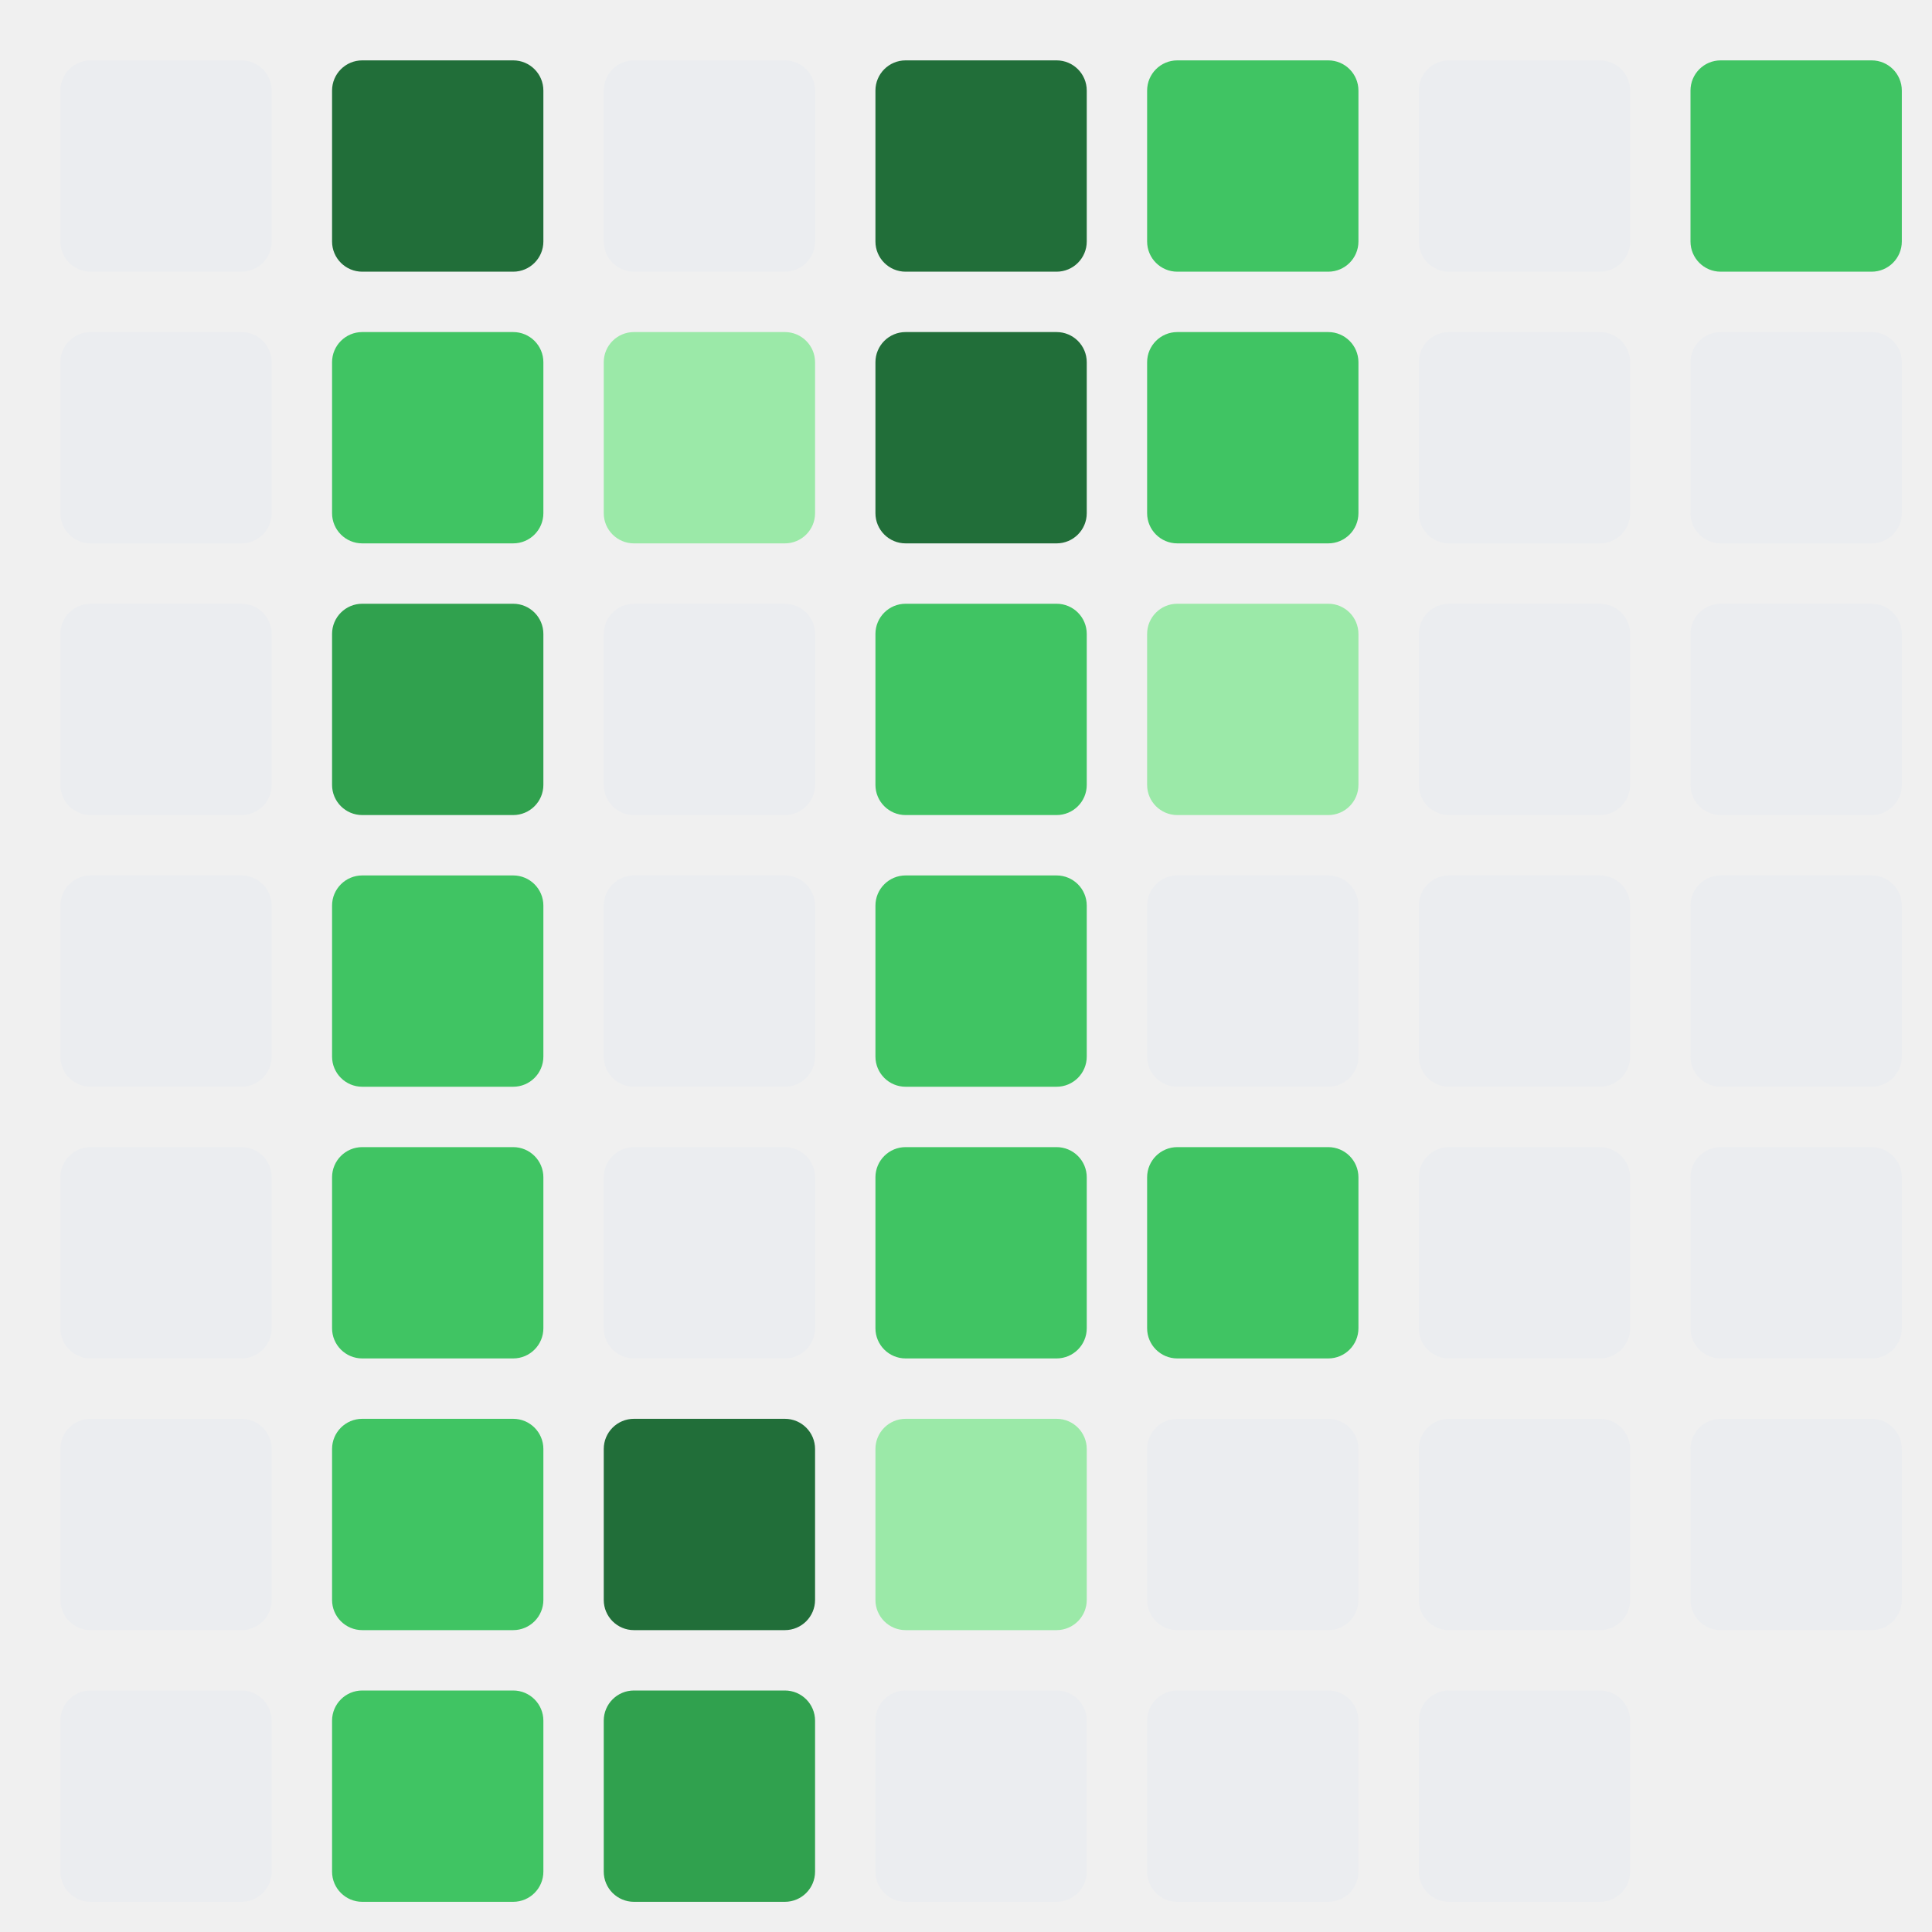
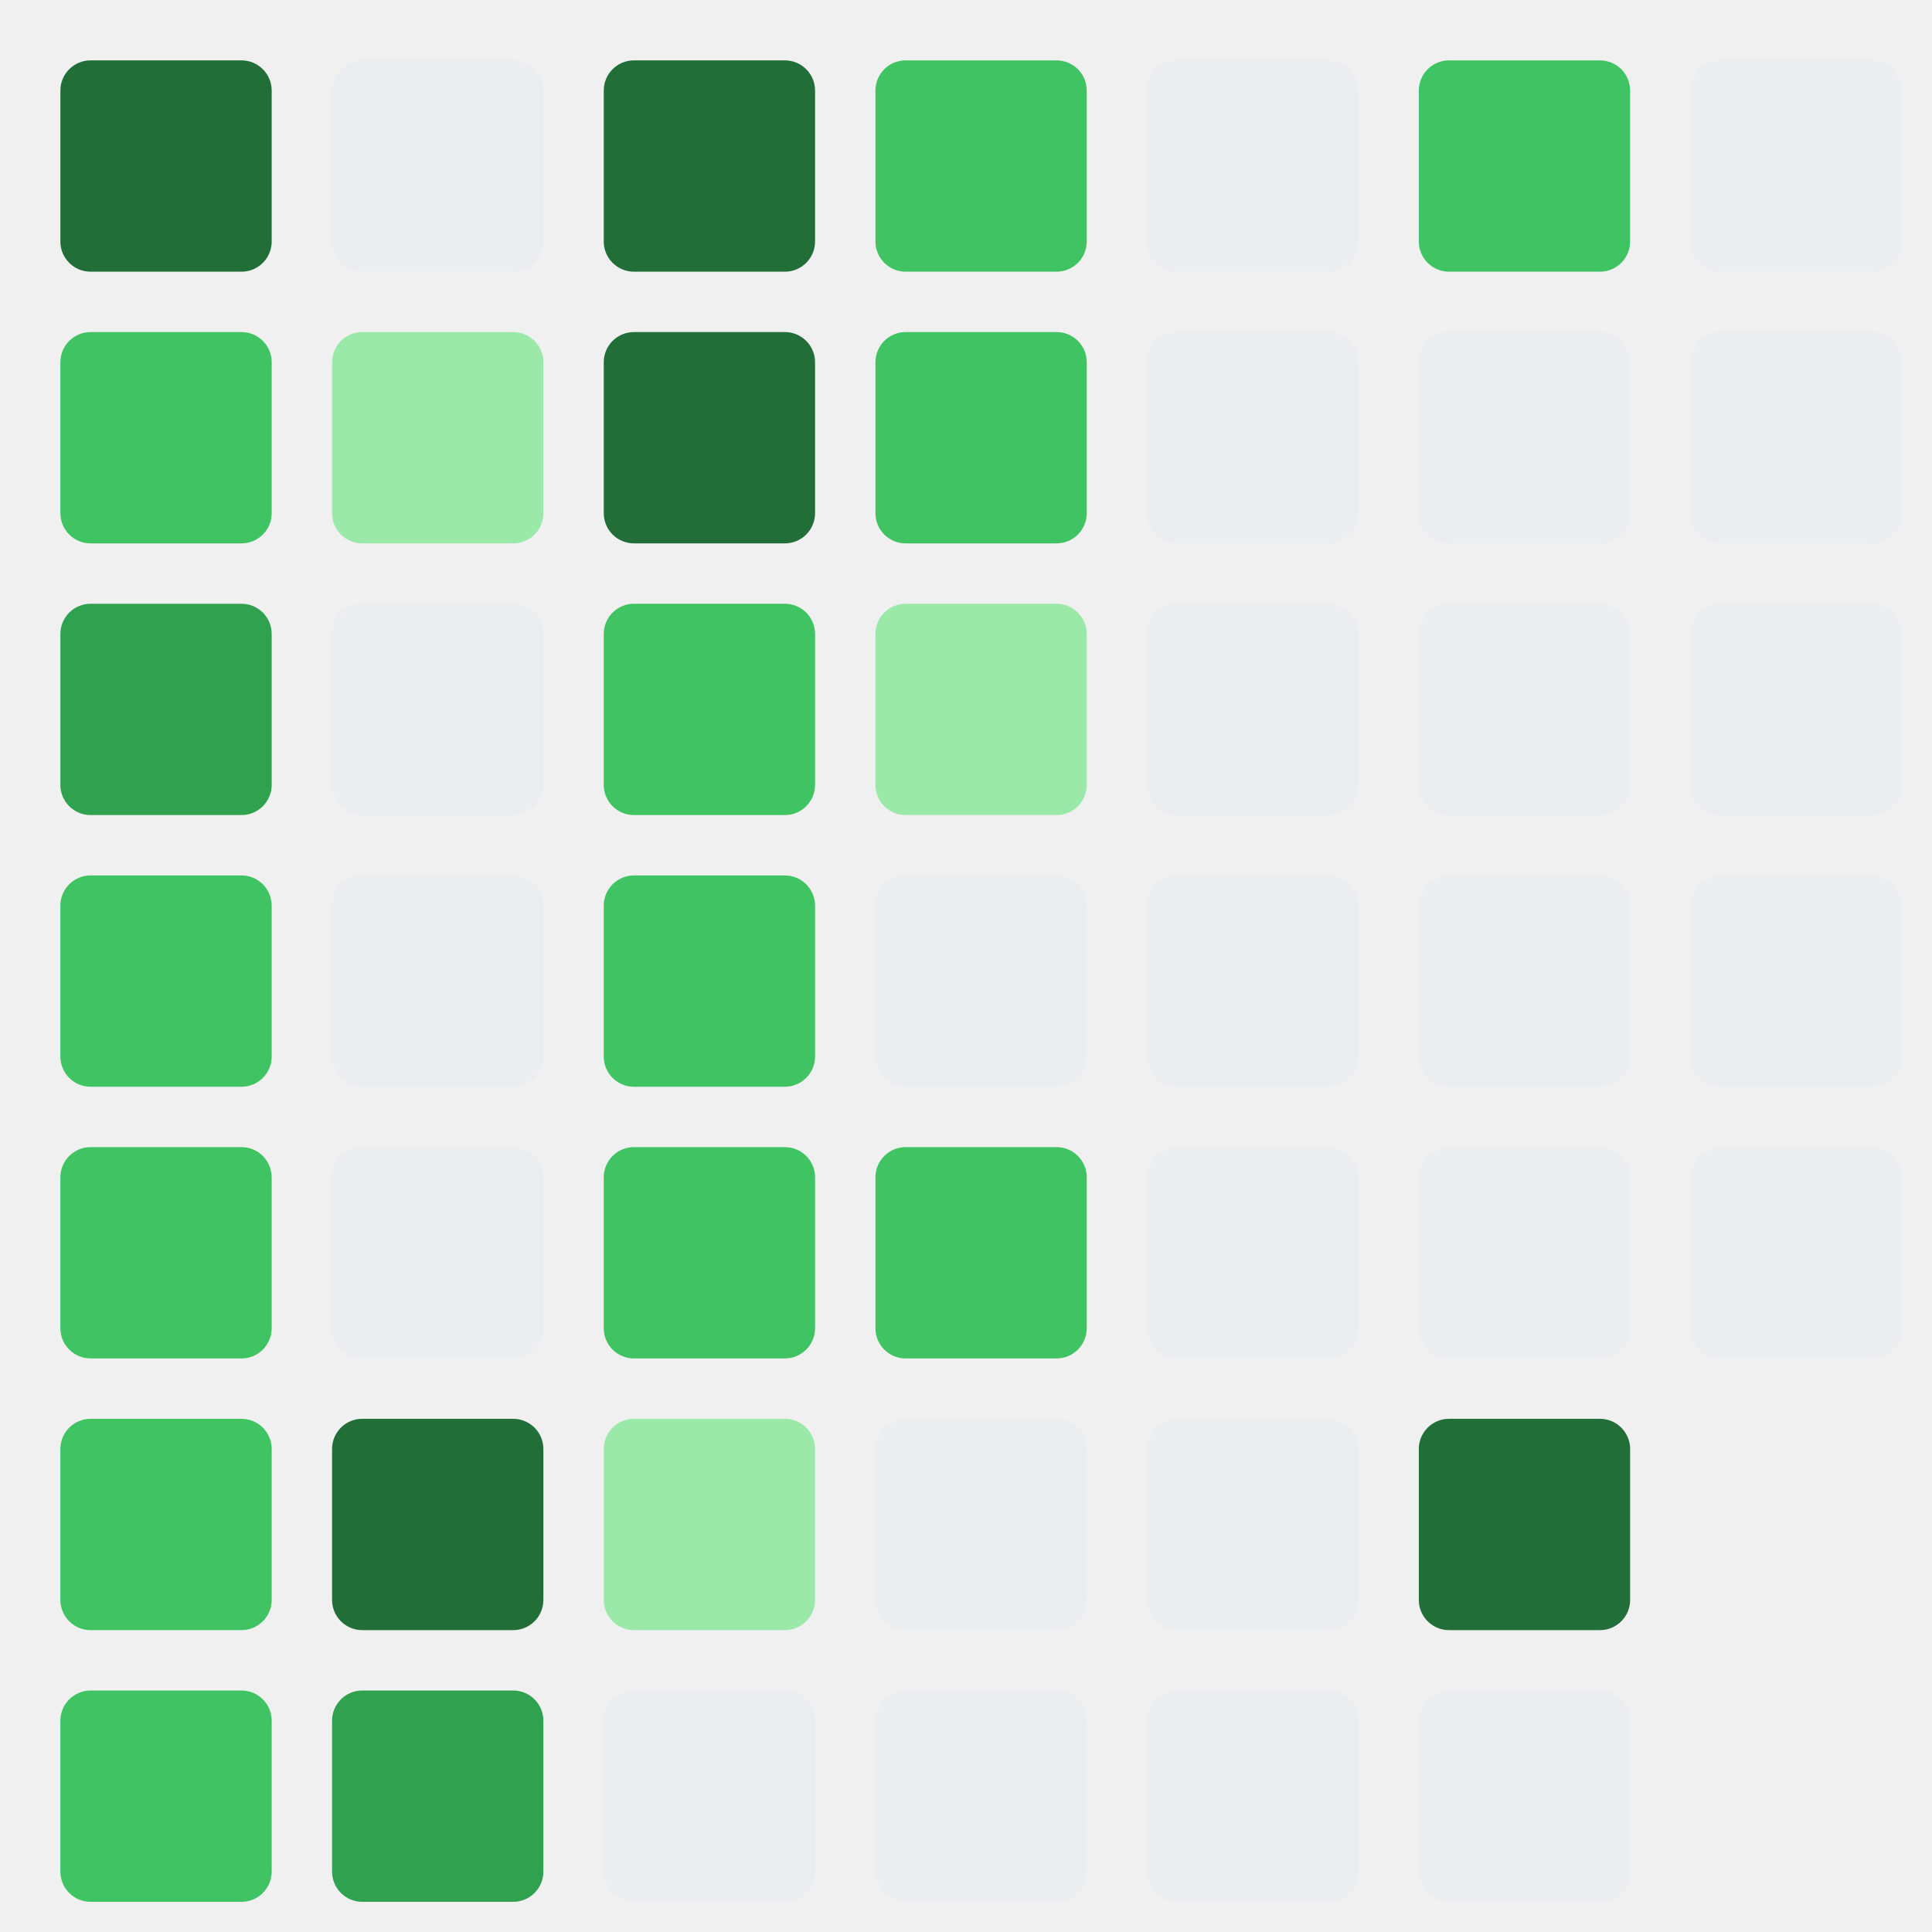
<svg xmlns="http://www.w3.org/2000/svg" viewBox="0 0 64 64" fill="#fff">
-   <rect width="7" height="7" x="2" y="2" rx="1" fill="#ebedf0" />
-   <rect width="7" height="7" x="2" y="11" rx="1" fill="#ebedf0" />
-   <rect width="7" height="7" x="2" y="20" rx="1" fill="#ebedf0" />
-   <rect width="7" height="7" x="2" y="29" rx="1" fill="#ebedf0" />
-   <rect width="7" height="7" x="2" y="38" rx="1" fill="#ebedf0" />
-   <rect width="7" height="7" x="2" y="47" rx="1" fill="#ebedf0" />
-   <rect width="7" height="7" x="2" y="56" rx="1" fill="#ebedf0" />
-   <rect width="7" height="7" x="11" y="2" rx="1" fill="#216e39" />
-   <rect width="7" height="7" x="11" y="11" rx="1" fill="#40c463" />
-   <rect width="7" height="7" x="11" y="20" rx="1" fill="#30a14e" />
-   <rect width="7" height="7" x="11" y="29" rx="1" fill="#40c463" />
-   <rect width="7" height="7" x="11" y="38" rx="1" fill="#40c463" />
-   <rect width="7" height="7" x="11" y="47" rx="1" fill="#40c463" />
-   <rect width="7" height="7" x="11" y="56" rx="1" fill="#40c463" />
-   <rect width="7" height="7" x="20" y="2" rx="1" fill="#ebedf0" />
-   <rect width="7" height="7" x="20" y="11" rx="1" fill="#9be9a8" />
-   <rect width="7" height="7" x="20" y="20" rx="1" fill="#ebedf0" />
-   <rect width="7" height="7" x="20" y="29" rx="1" fill="#ebedf0" />
-   <rect width="7" height="7" x="20" y="38" rx="1" fill="#ebedf0" />
-   <rect width="7" height="7" x="20" y="47" rx="1" fill="#216e39" />
-   <rect width="7" height="7" x="20" y="56" rx="1" fill="#30a14e" />
-   <rect width="7" height="7" x="29" y="2" rx="1" fill="#216e39" />
-   <rect width="7" height="7" x="29" y="11" rx="1" fill="#216e39" />
-   <rect width="7" height="7" x="29" y="20" rx="1" fill="#40c463" />
-   <rect width="7" height="7" x="29" y="29" rx="1" fill="#40c463" />
+   <rect width="7" height="7" x="2" y="2" rx="1" fill="#216e39" />
+   <rect width="7" height="7" x="2" y="11" rx="1" fill="#40c463" />
+   <rect width="7" height="7" x="2" y="20" rx="1" fill="#30a14e" />
+   <rect width="7" height="7" x="2" y="29" rx="1" fill="#40c463" />
+   <rect width="7" height="7" x="2" y="38" rx="1" fill="#40c463" />
+   <rect width="7" height="7" x="2" y="47" rx="1" fill="#40c463" />
+   <rect width="7" height="7" x="2" y="56" rx="1" fill="#40c463" />
+   <rect width="7" height="7" x="11" y="2" rx="1" fill="#ebedf0" />
+   <rect width="7" height="7" x="11" y="11" rx="1" fill="#9be9a8" />
+   <rect width="7" height="7" x="11" y="20" rx="1" fill="#ebedf0" />
+   <rect width="7" height="7" x="11" y="29" rx="1" fill="#ebedf0" />
+   <rect width="7" height="7" x="11" y="38" rx="1" fill="#ebedf0" />
+   <rect width="7" height="7" x="11" y="47" rx="1" fill="#216e39" />
+   <rect width="7" height="7" x="11" y="56" rx="1" fill="#30a14e" />
+   <rect width="7" height="7" x="20" y="2" rx="1" fill="#216e39" />
+   <rect width="7" height="7" x="20" y="11" rx="1" fill="#216e39" />
+   <rect width="7" height="7" x="20" y="20" rx="1" fill="#40c463" />
+   <rect width="7" height="7" x="20" y="29" rx="1" fill="#40c463" />
+   <rect width="7" height="7" x="20" y="38" rx="1" fill="#40c463" />
+   <rect width="7" height="7" x="20" y="47" rx="1" fill="#9be9a8" />
+   <rect width="7" height="7" x="20" y="56" rx="1" fill="#ebedf0" />
+   <rect width="7" height="7" x="29" y="2" rx="1" fill="#40c463" />
+   <rect width="7" height="7" x="29" y="11" rx="1" fill="#40c463" />
+   <rect width="7" height="7" x="29" y="20" rx="1" fill="#9be9a8" />
+   <rect width="7" height="7" x="29" y="29" rx="1" fill="#ebedf0" />
  <rect width="7" height="7" x="29" y="38" rx="1" fill="#40c463" />
-   <rect width="7" height="7" x="29" y="47" rx="1" fill="#9be9a8" />
+   <rect width="7" height="7" x="29" y="47" rx="1" fill="#ebedf0" />
  <rect width="7" height="7" x="29" y="56" rx="1" fill="#ebedf0" />
-   <rect width="7" height="7" x="38" y="2" rx="1" fill="#40c463" />
-   <rect width="7" height="7" x="38" y="11" rx="1" fill="#40c463" />
-   <rect width="7" height="7" x="38" y="20" rx="1" fill="#9be9a8" />
+   <rect width="7" height="7" x="38" y="2" rx="1" fill="#ebedf0" />
+   <rect width="7" height="7" x="38" y="11" rx="1" fill="#ebedf0" />
+   <rect width="7" height="7" x="38" y="20" rx="1" fill="#ebedf0" />
  <rect width="7" height="7" x="38" y="29" rx="1" fill="#ebedf0" />
-   <rect width="7" height="7" x="38" y="38" rx="1" fill="#40c463" />
+   <rect width="7" height="7" x="38" y="38" rx="1" fill="#ebedf0" />
  <rect width="7" height="7" x="38" y="47" rx="1" fill="#ebedf0" />
  <rect width="7" height="7" x="38" y="56" rx="1" fill="#ebedf0" />
-   <rect width="7" height="7" x="47" y="2" rx="1" fill="#ebedf0" />
+   <rect width="7" height="7" x="47" y="2" rx="1" fill="#40c463" />
  <rect width="7" height="7" x="47" y="11" rx="1" fill="#ebedf0" />
  <rect width="7" height="7" x="47" y="20" rx="1" fill="#ebedf0" />
  <rect width="7" height="7" x="47" y="29" rx="1" fill="#ebedf0" />
  <rect width="7" height="7" x="47" y="38" rx="1" fill="#ebedf0" />
-   <rect width="7" height="7" x="47" y="47" rx="1" fill="#ebedf0" />
+   <rect width="7" height="7" x="47" y="47" rx="1" fill="#216e39" />
  <rect width="7" height="7" x="47" y="56" rx="1" fill="#ebedf0" />
-   <rect width="7" height="7" x="56" y="2" rx="1" fill="#40c463" />
+   <rect width="7" height="7" x="56" y="2" rx="1" fill="#ebedf0" />
  <rect width="7" height="7" x="56" y="11" rx="1" fill="#ebedf0" />
  <rect width="7" height="7" x="56" y="20" rx="1" fill="#ebedf0" />
  <rect width="7" height="7" x="56" y="29" rx="1" fill="#ebedf0" />
  <rect width="7" height="7" x="56" y="38" rx="1" fill="#ebedf0" />
-   <rect width="7" height="7" x="56" y="47" rx="1" fill="#ebedf0" />
</svg>
